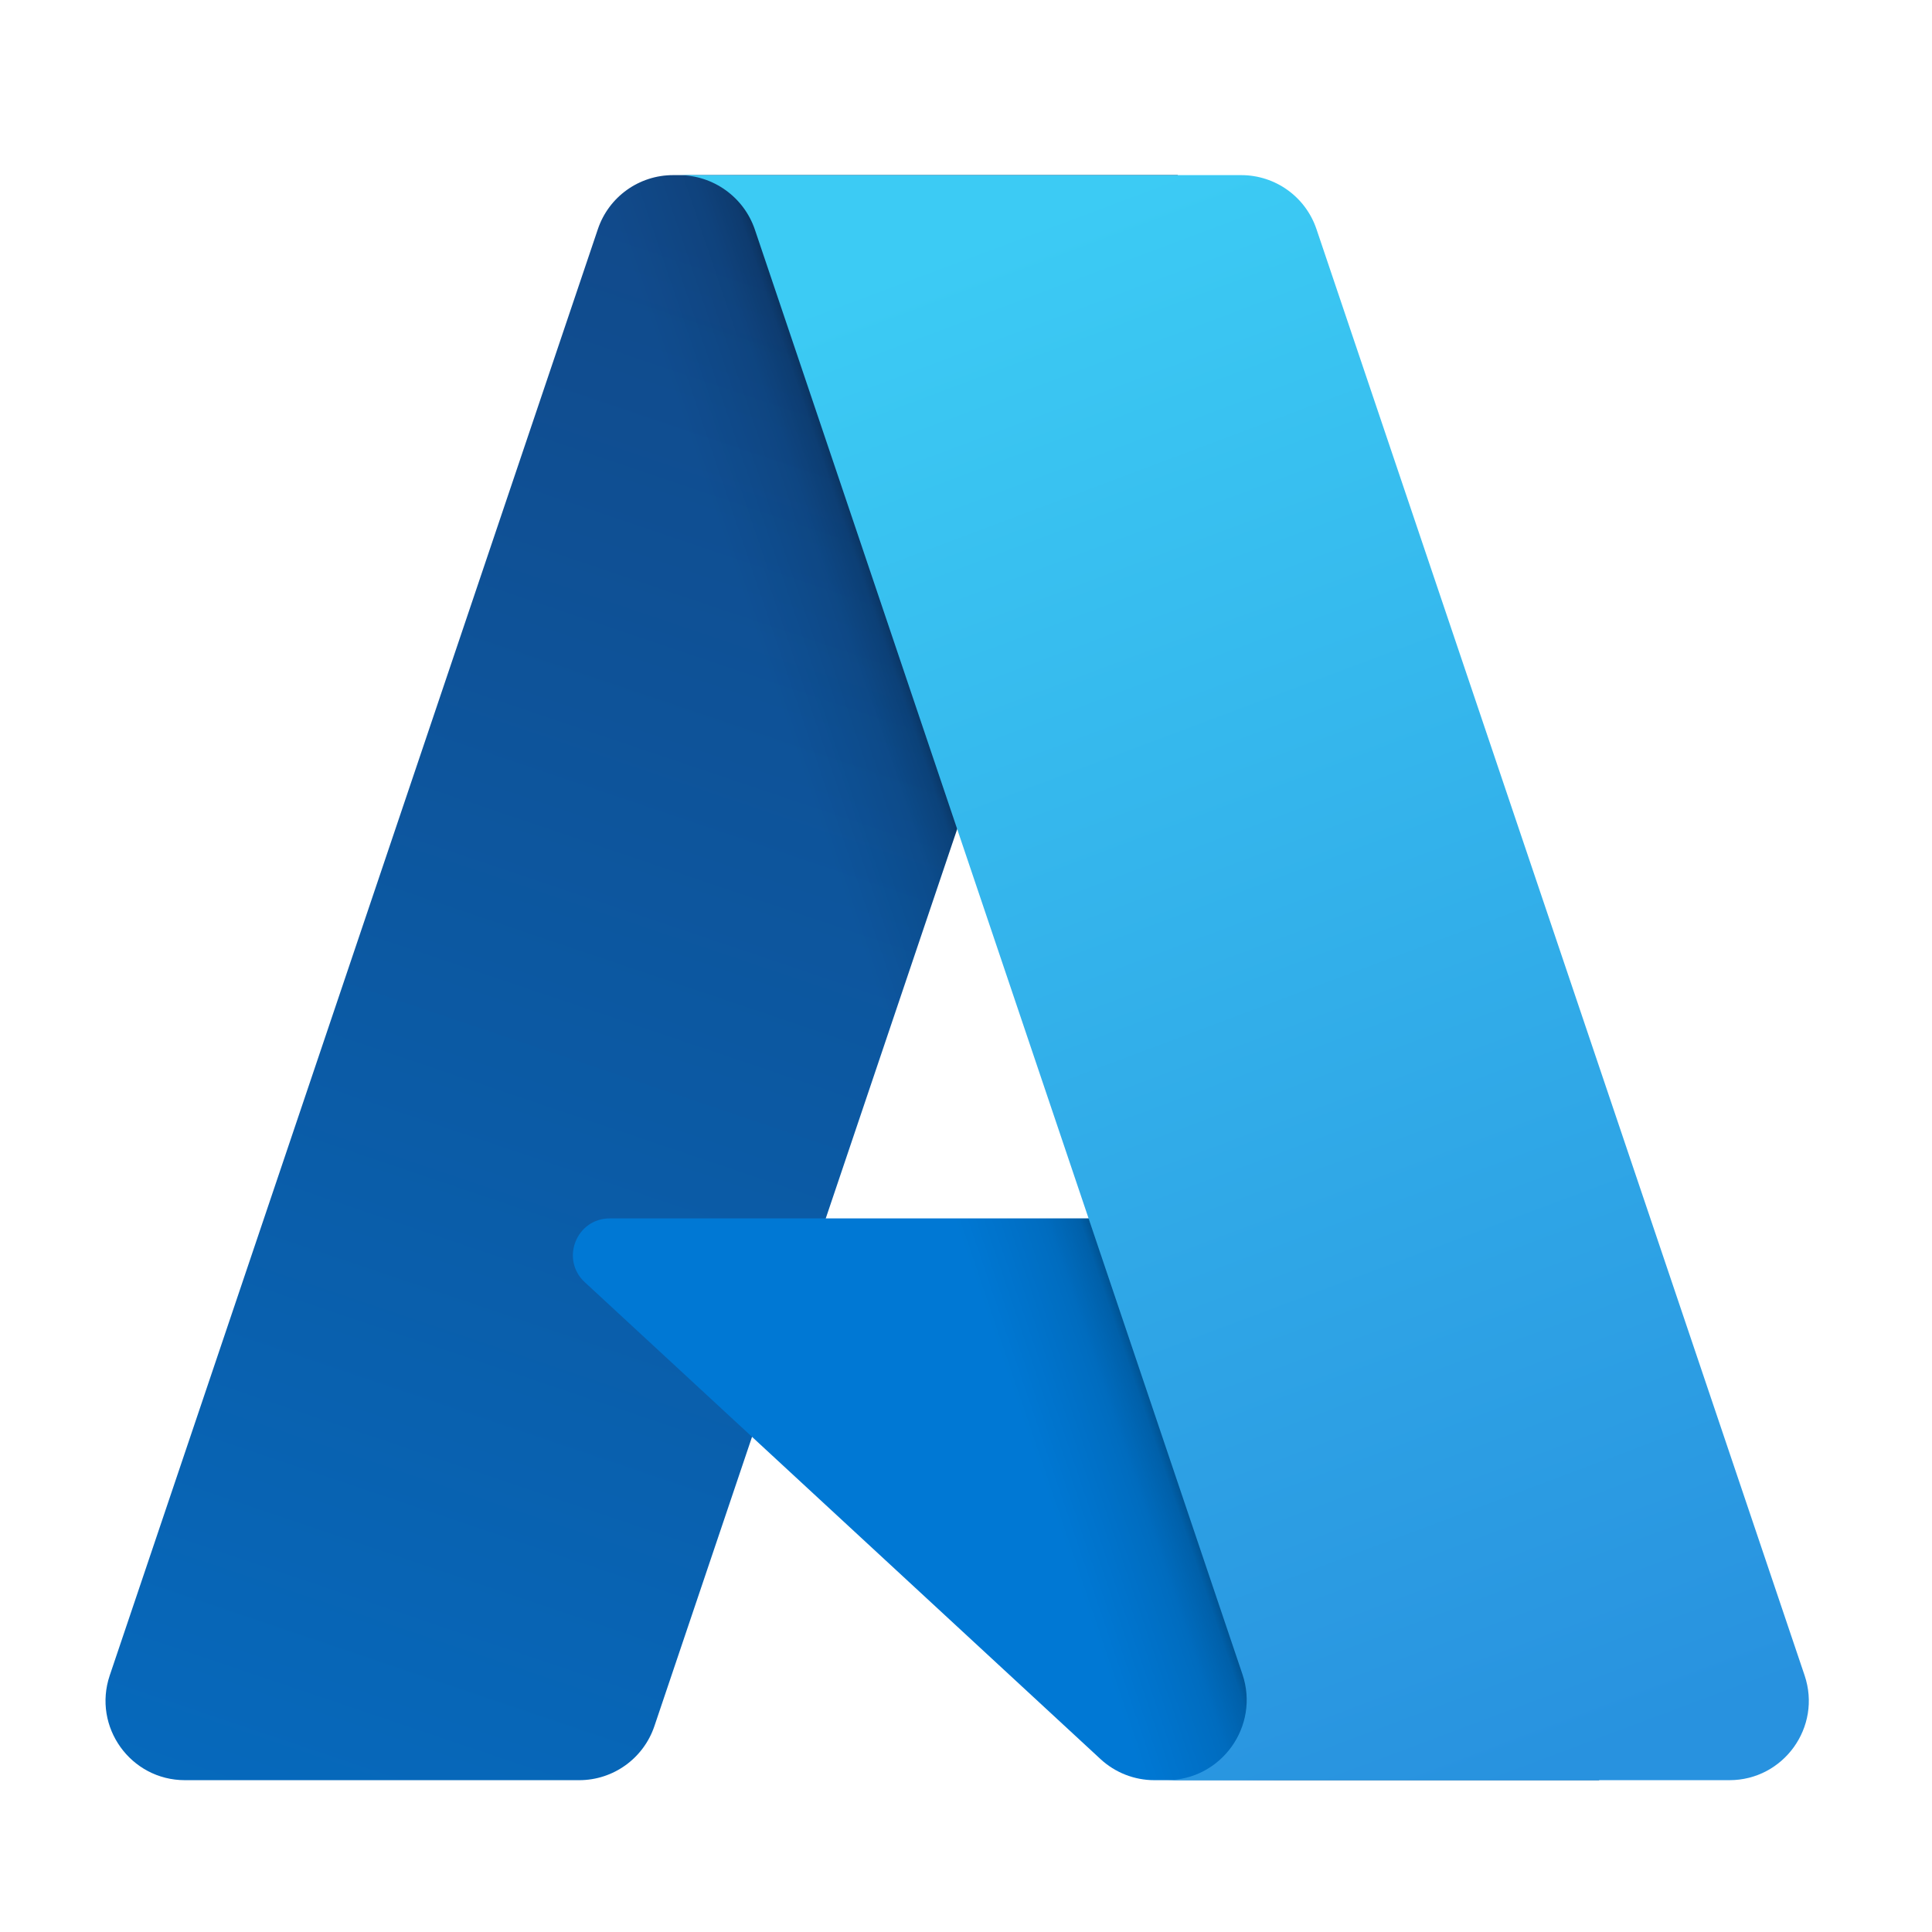
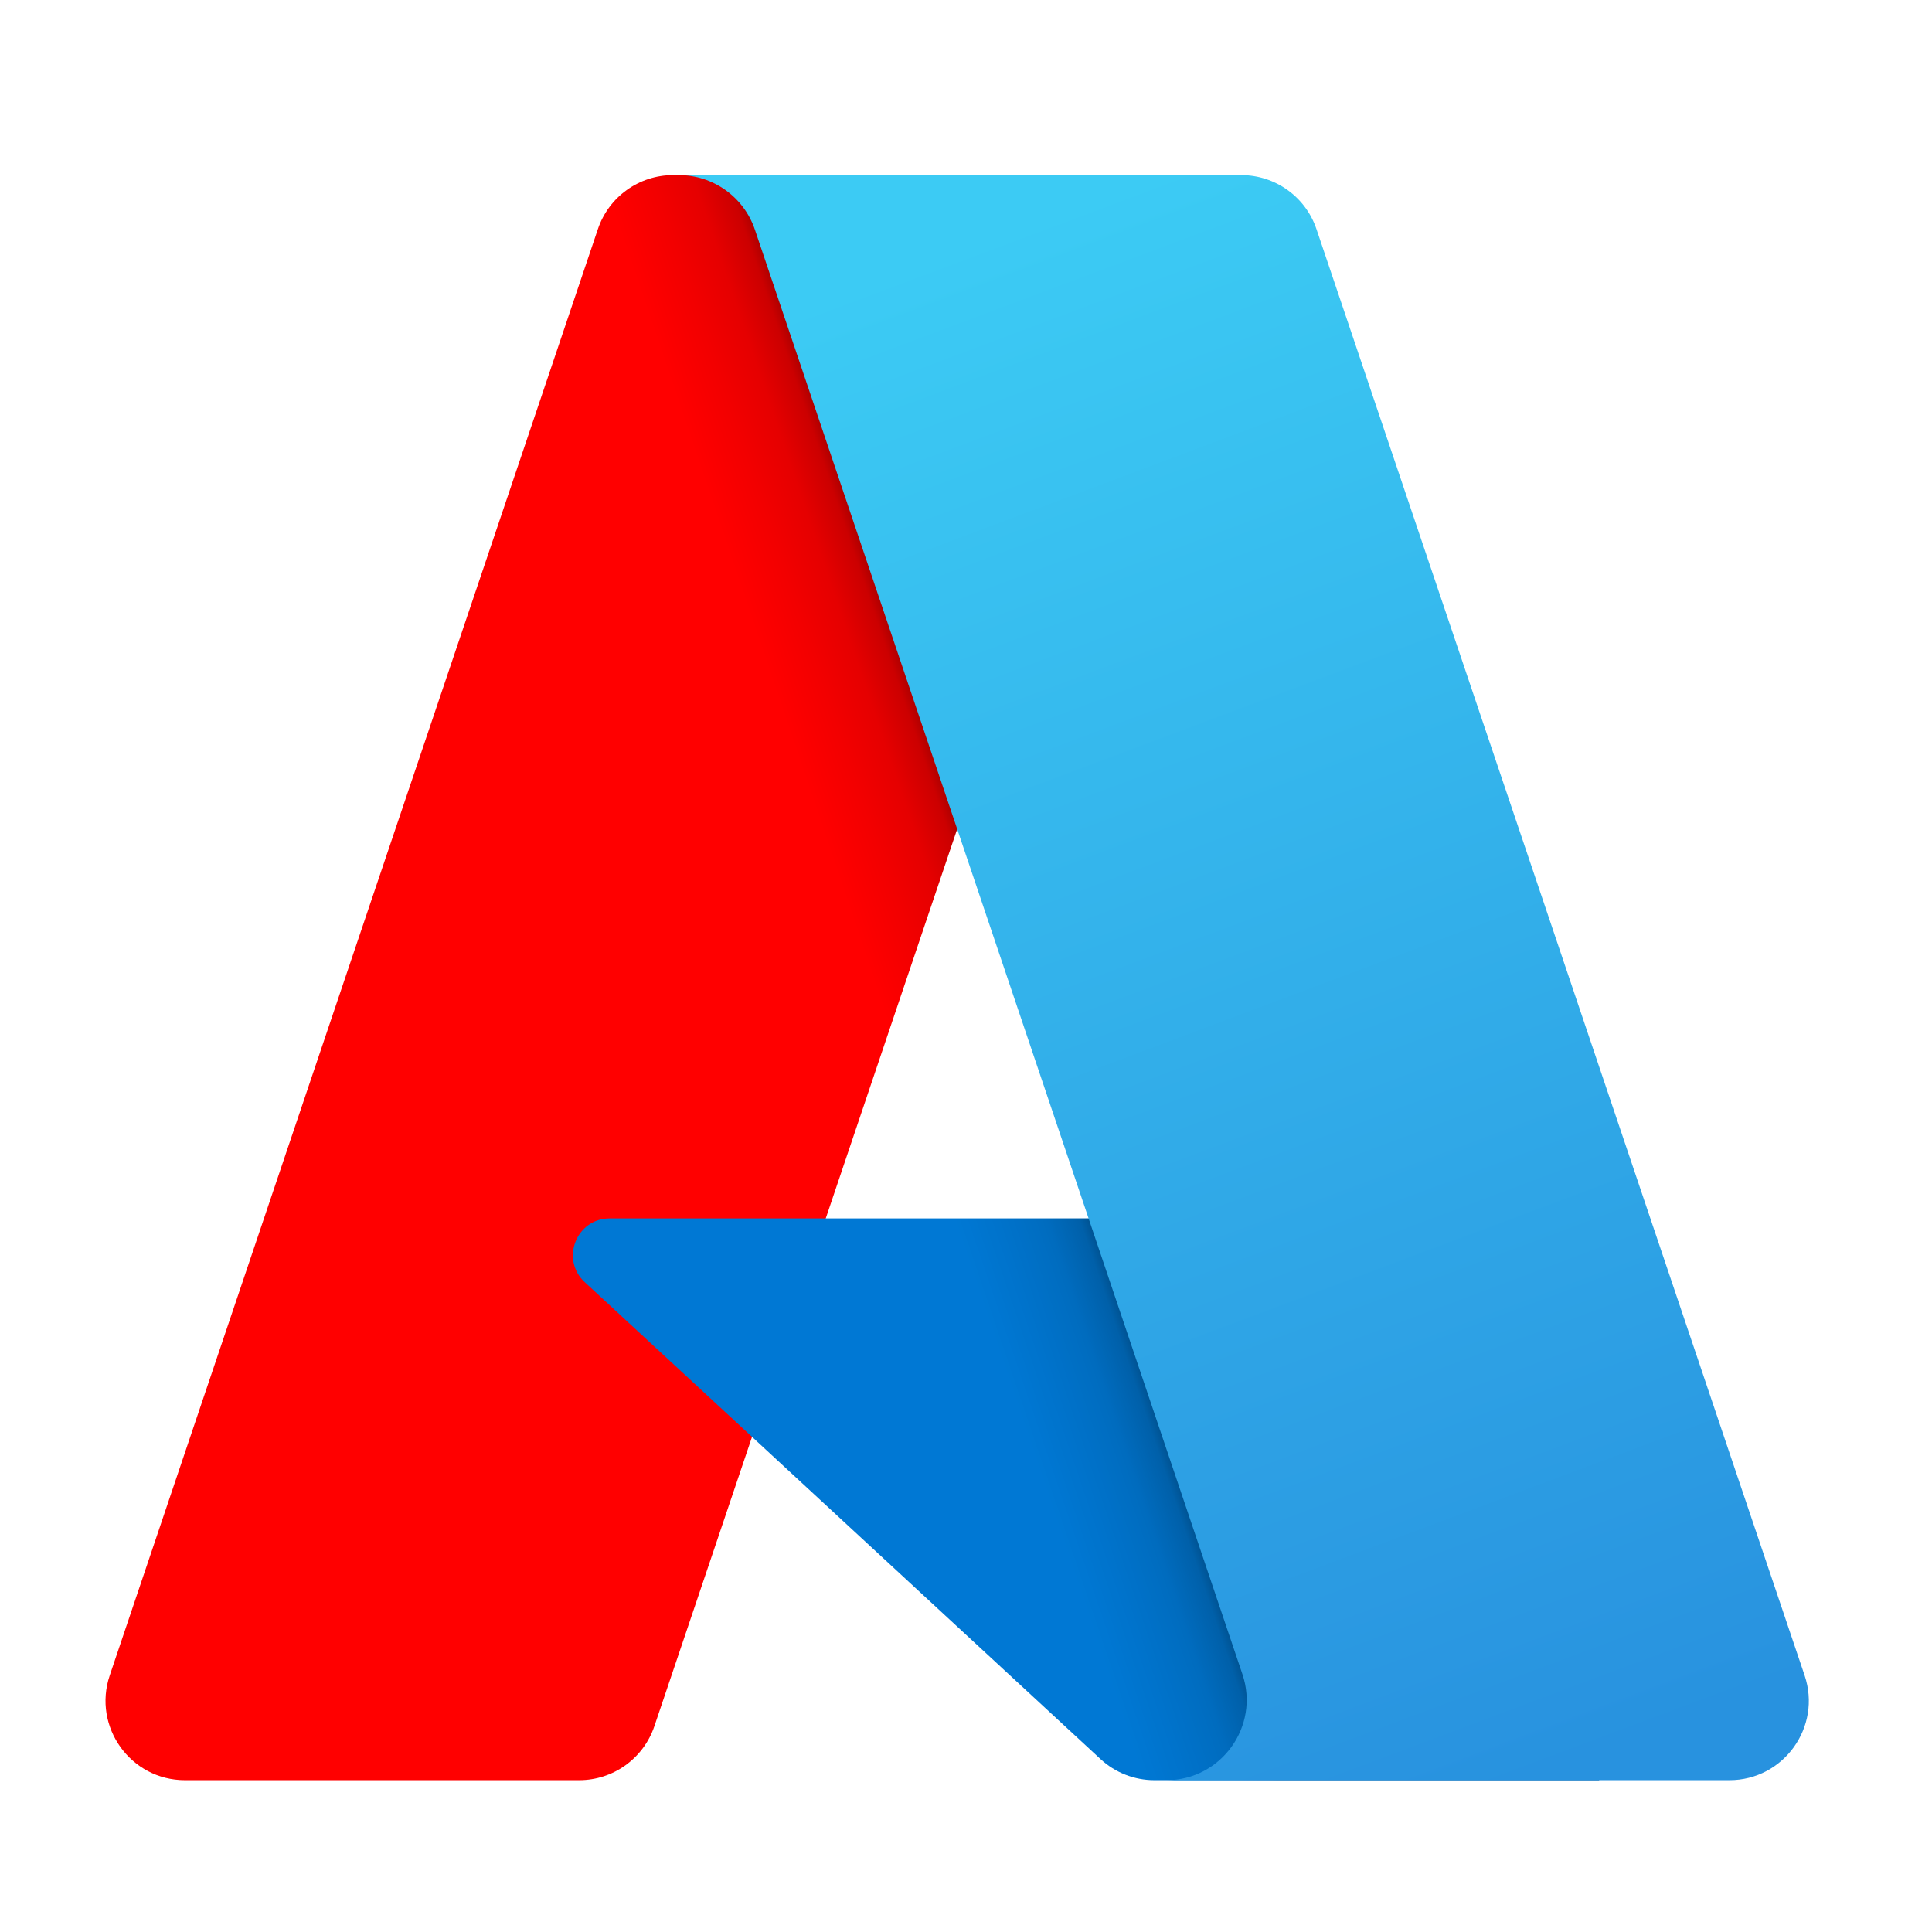
<svg xmlns="http://www.w3.org/2000/svg" width="100%" height="100%" viewBox="0 0 65 65" fill="none">
-   <path d="M20.115 7.708C20.481 6.622 21.499 5.892 22.645 5.892H39.628L22.016 58.075C21.649 59.161 20.632 59.892 19.486 59.892H6.222C4.395 59.892 3.108 58.098 3.692 56.368L20.115 7.708Z" fill="url(#paint0_linear_2532_530598)" />
+   <path d="M20.115 7.708C20.481 6.622 21.499 5.892 22.645 5.892H39.628L22.016 58.075C21.649 59.161 20.632 59.892 19.486 59.892H6.222C4.395 59.892 3.108 58.098 3.692 56.368L20.115 7.708Z" fill="#FF0000" />
  <path d="M47.224 40.992H20.514C19.388 40.992 18.847 42.374 19.674 43.138L37.025 59.182C37.519 59.639 38.166 59.892 38.838 59.892H53.803L47.224 40.992Z" fill="#0078D4" />
  <path d="M22.645 5.892C21.499 5.892 20.481 6.622 20.115 7.708L3.692 56.368C3.108 58.098 4.395 59.892 6.222 59.892H19.486C20.631 59.892 21.649 59.161 22.016 58.075L25.283 48.394L36.834 59.174C37.328 59.635 37.979 59.892 38.655 59.892H53.803L47.224 40.992H27.781L39.628 5.892H22.645Z" fill="url(#paint1_linear_2532_530598)" />
  <path d="M44.291 7.708C43.925 6.622 42.907 5.892 41.761 5.892H22.753H22.84C23.998 5.892 25.027 6.631 25.398 7.728L41.8 56.328C42.391 58.078 41.089 59.892 39.242 59.892H38.953H58.184C60.01 59.892 61.298 58.098 60.714 56.368L44.291 7.708Z" fill="url(#paint2_linear_2532_530598)" />
  <defs>
    <linearGradient id="paint0_linear_2532_530598" x1="22.551" y1="7.761" x2="4.939" y2="59.79" gradientUnits="userSpaceOnUse">
      <stop stop-color="#114A8B" />
      <stop offset="1" stop-color="#0669BC" />
    </linearGradient>
    <linearGradient id="paint1_linear_2532_530598" x1="36.622" y1="40.997" x2="32.551" y2="42.374" gradientUnits="userSpaceOnUse">
      <stop stop-opacity="0.3" />
      <stop offset="0.071" stop-opacity="0.2" />
      <stop offset="0.321" stop-opacity="0.1" />
      <stop offset="0.623" stop-opacity="0.05" />
      <stop offset="1" stop-opacity="0" />
    </linearGradient>
    <linearGradient id="paint2_linear_2532_530598" x1="33.716" y1="7.761" x2="53.049" y2="59.267" gradientUnits="userSpaceOnUse">
      <stop stop-color="#3CCBF4" />
      <stop offset="1" stop-color="#2892DF" />
    </linearGradient>
  </defs>
</svg>
